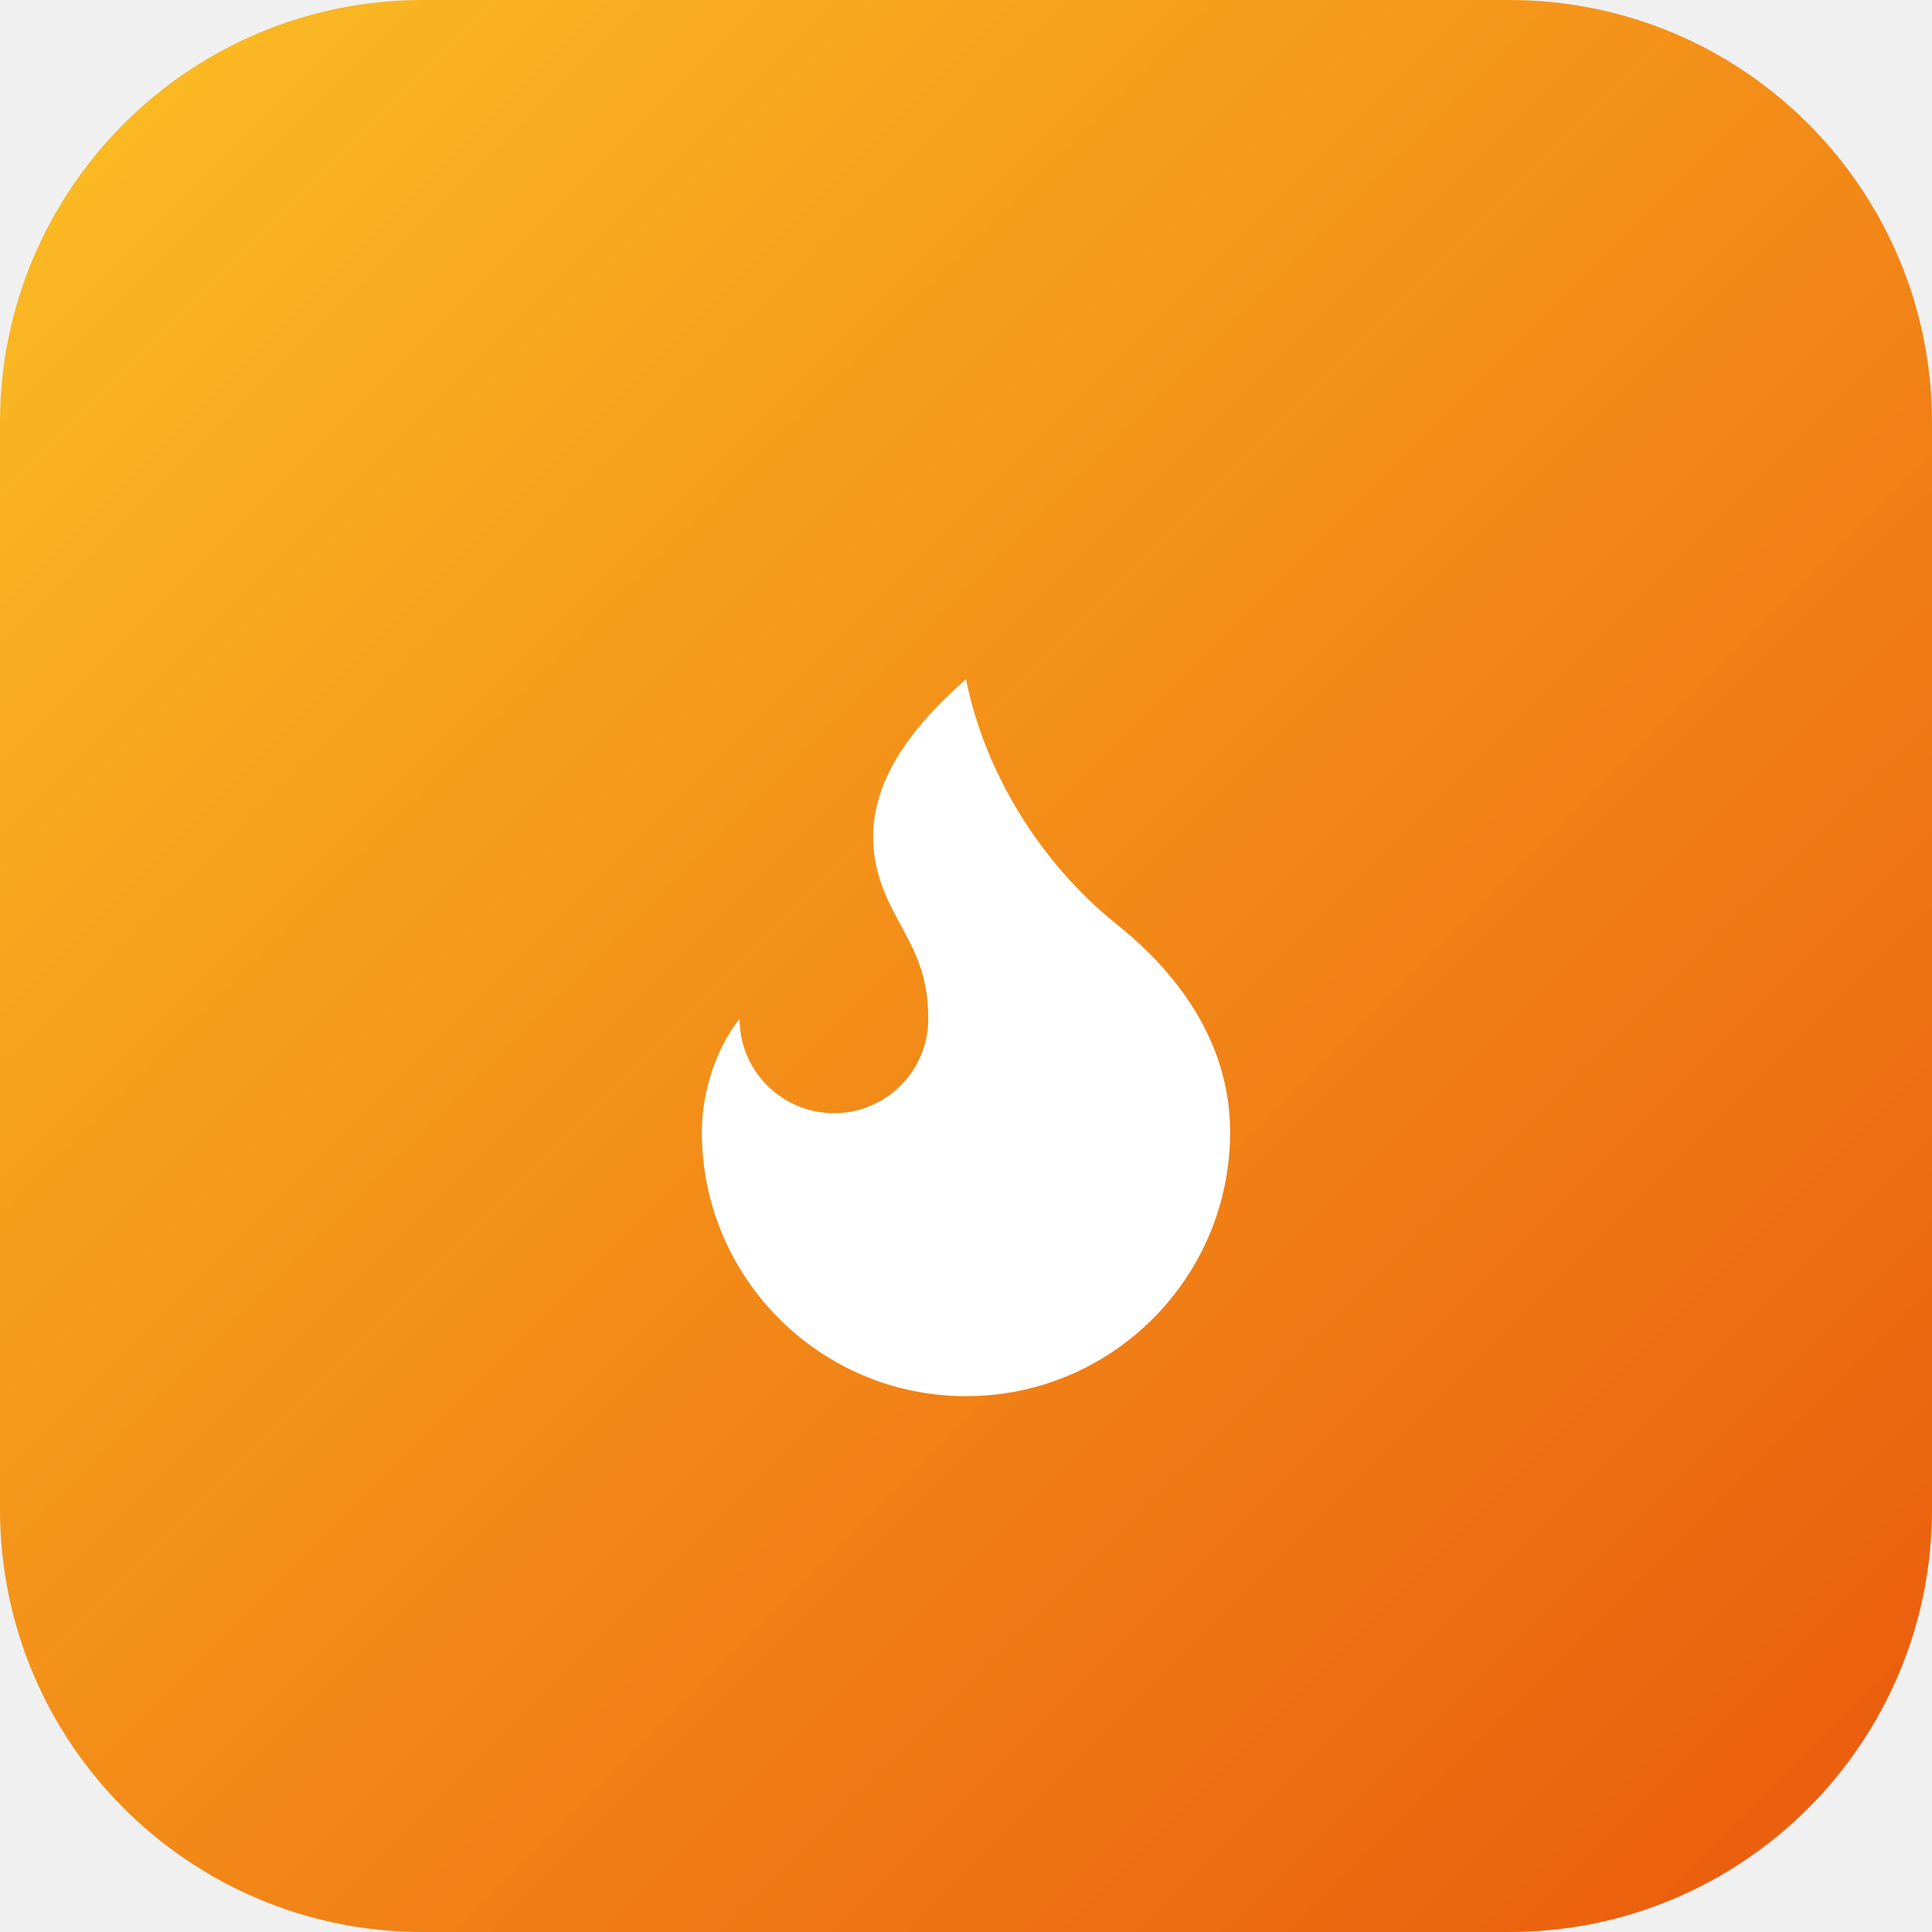
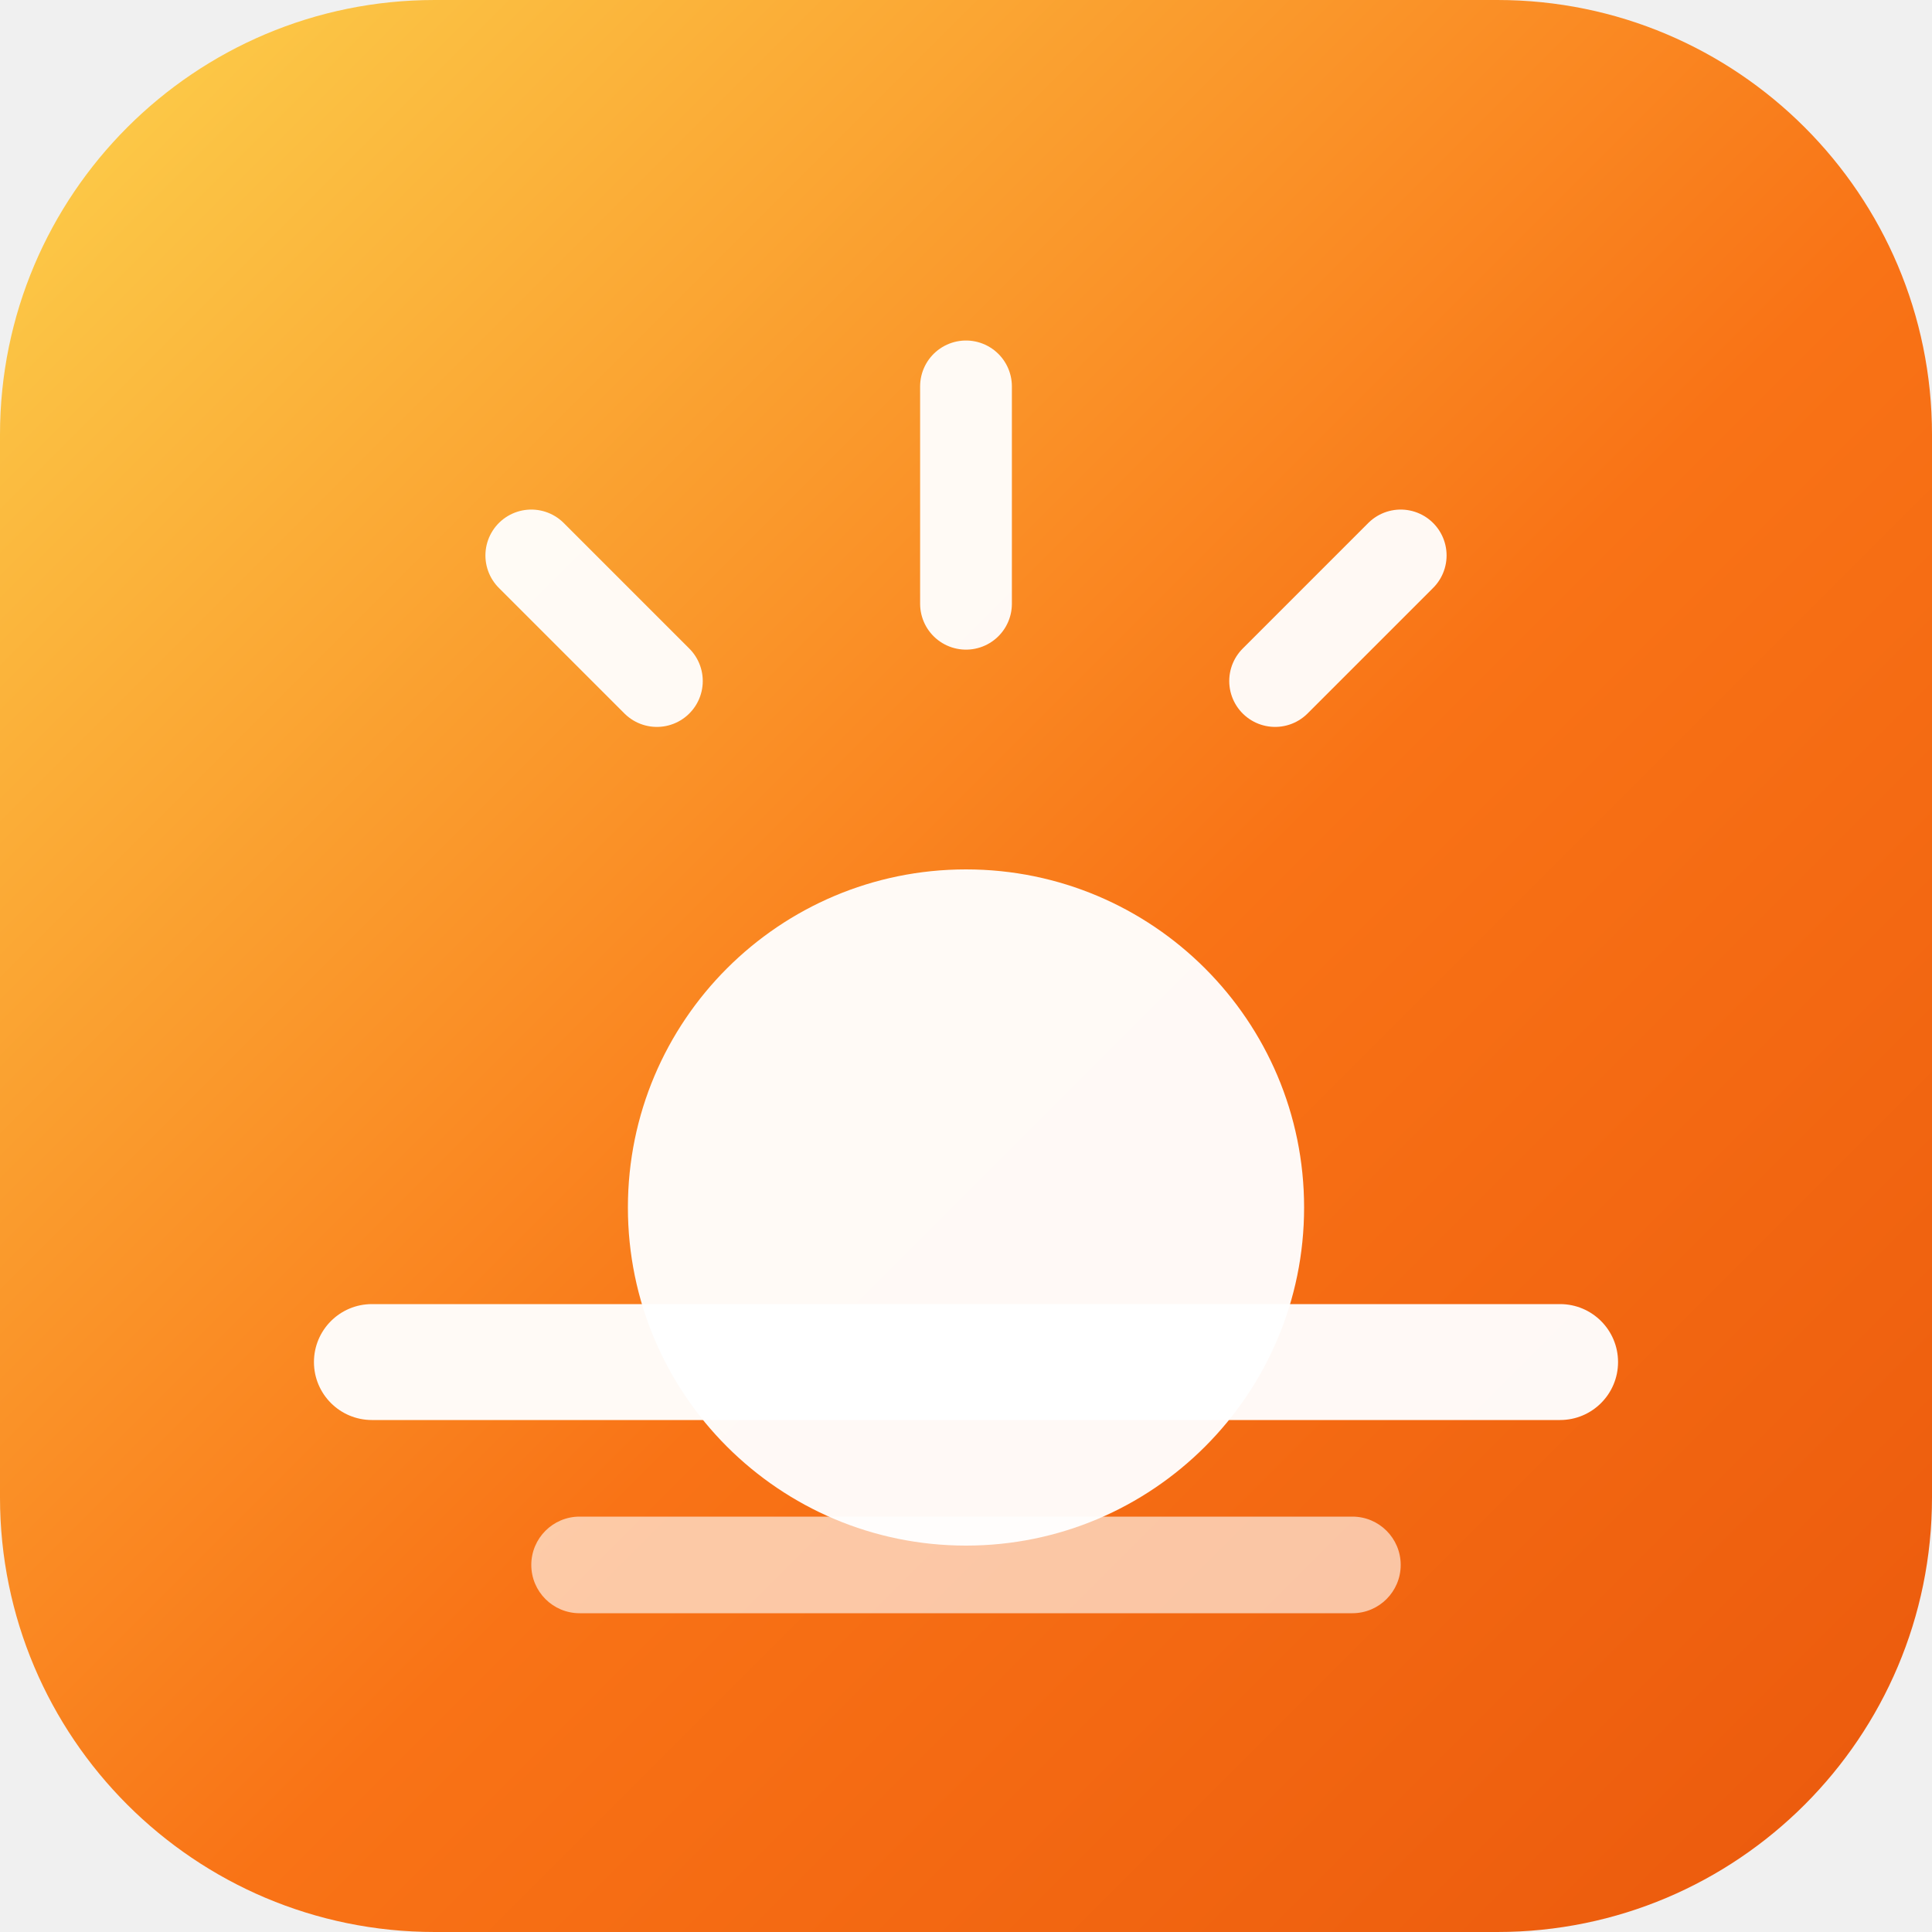
- <svg xmlns="http://www.w3.org/2000/svg" viewBox="0 0 512 512">
+ <svg xmlns="http://www.w3.org/2000/svg" viewBox="0 0 40 40">
  <defs>
    <linearGradient id="g" x1="0" y1="0" x2="1" y2="1">
-       <stop offset="0" stop-color="#fbbf24" />
+       <stop offset="0" stop-color="#fcd34d" />
+       <stop offset="0.55" stop-color="#f97316" />
      <stop offset="1" stop-color="#ea580c" />
    </linearGradient>
  </defs>
-   <rect width="512" height="512" rx="112" fill="url(#g)" />
-   <g transform="translate(136,150) scale(10)">
-     <path d="M8.5 14.5A2.5 2.5 0 0 0 11 12c0-1.38-.5-2-1-3-1.072-2.143-.224-4.054 2-6 .5 2.5 2 4.9 4 6.5 2 1.6 3 3.5 3 5.5a7 7 0 1 1-14 0c0-1.153.433-2.294 1-3a2.5 2.5 0 0 0 2.5 2.5z" fill="#ffffff" />
+   <rect width="40" height="40" rx="9" fill="url(#g)" />
+   <g stroke="#fff" stroke-width="1.9" stroke-linecap="round" opacity="0.95">
+     <line x1="20" y1="8" x2="20" y2="12.5" />
+     <line x1="11" y1="11.5" x2="13.6" y2="14.1" />
+     <line x1="29" y1="11.5" x2="26.4" y2="14.1" />
  </g>
+   <circle cx="20" cy="25" r="7" fill="#fff" opacity="0.96" />
+   <rect x="6.5" y="27" width="27" height="2.4" rx="1.2" fill="#fff" opacity="0.96" />
+   <rect x="11" y="31.4" width="18" height="2" rx="1" fill="#fff" opacity="0.62" />
</svg>
